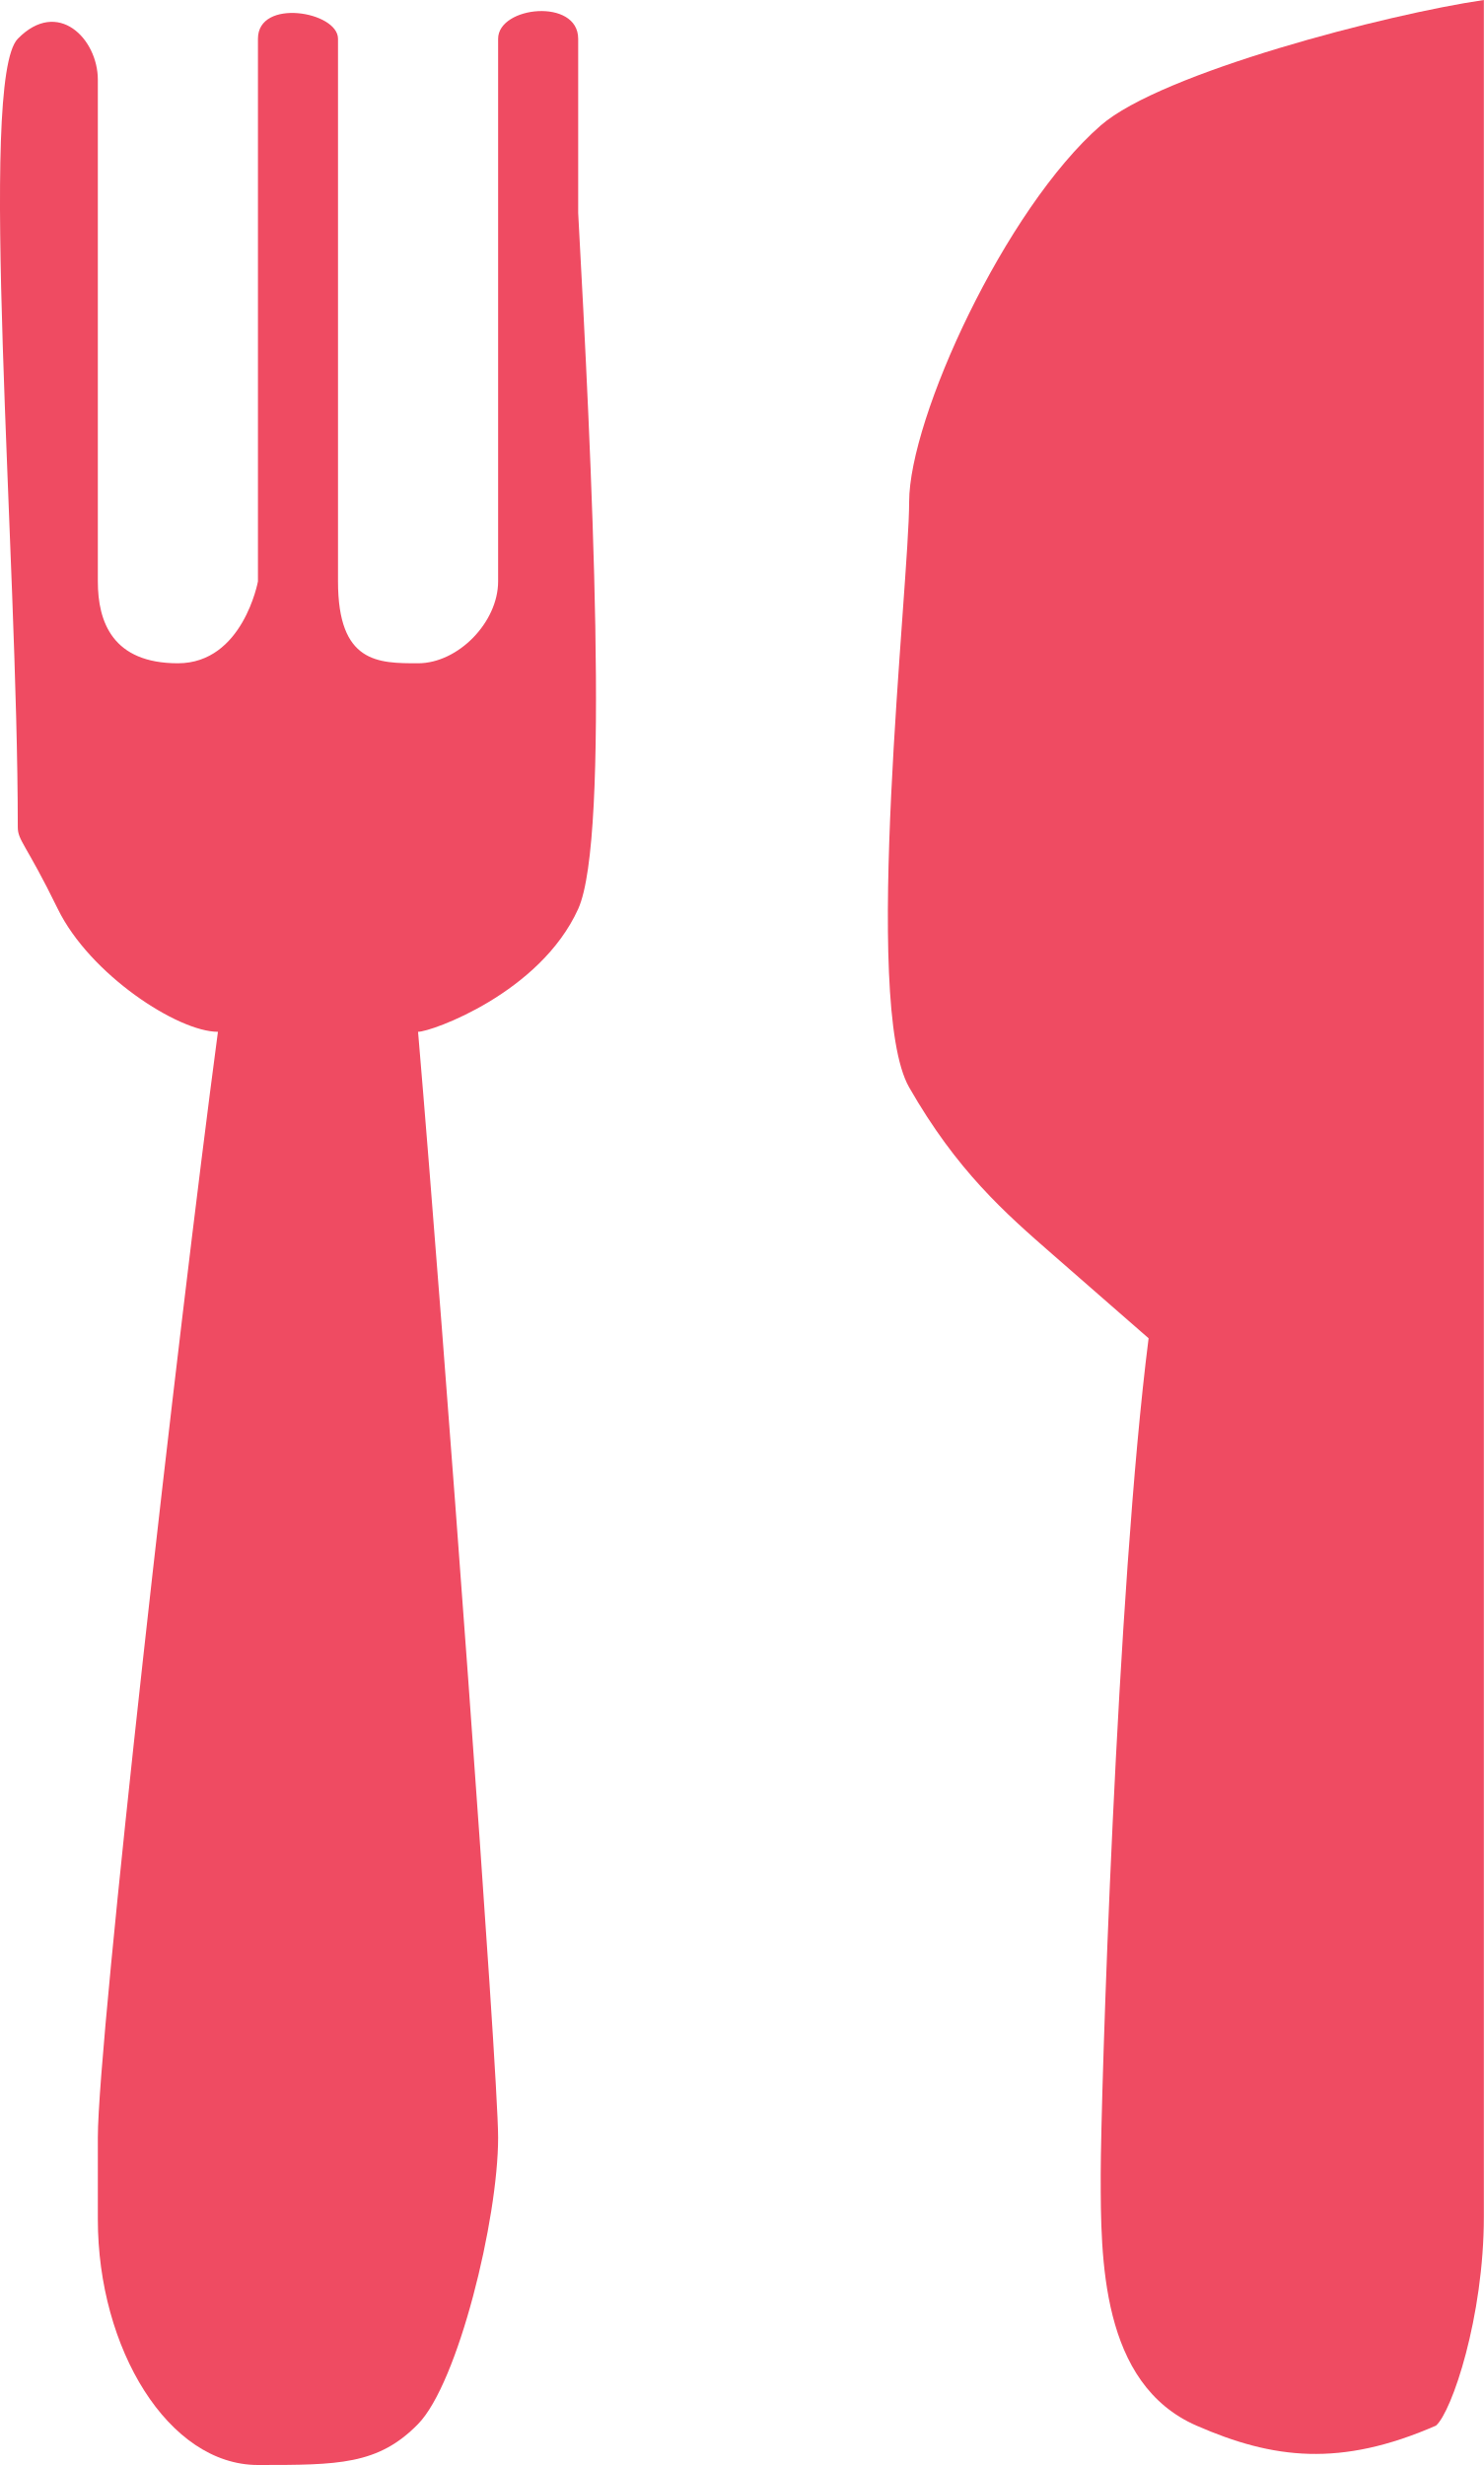
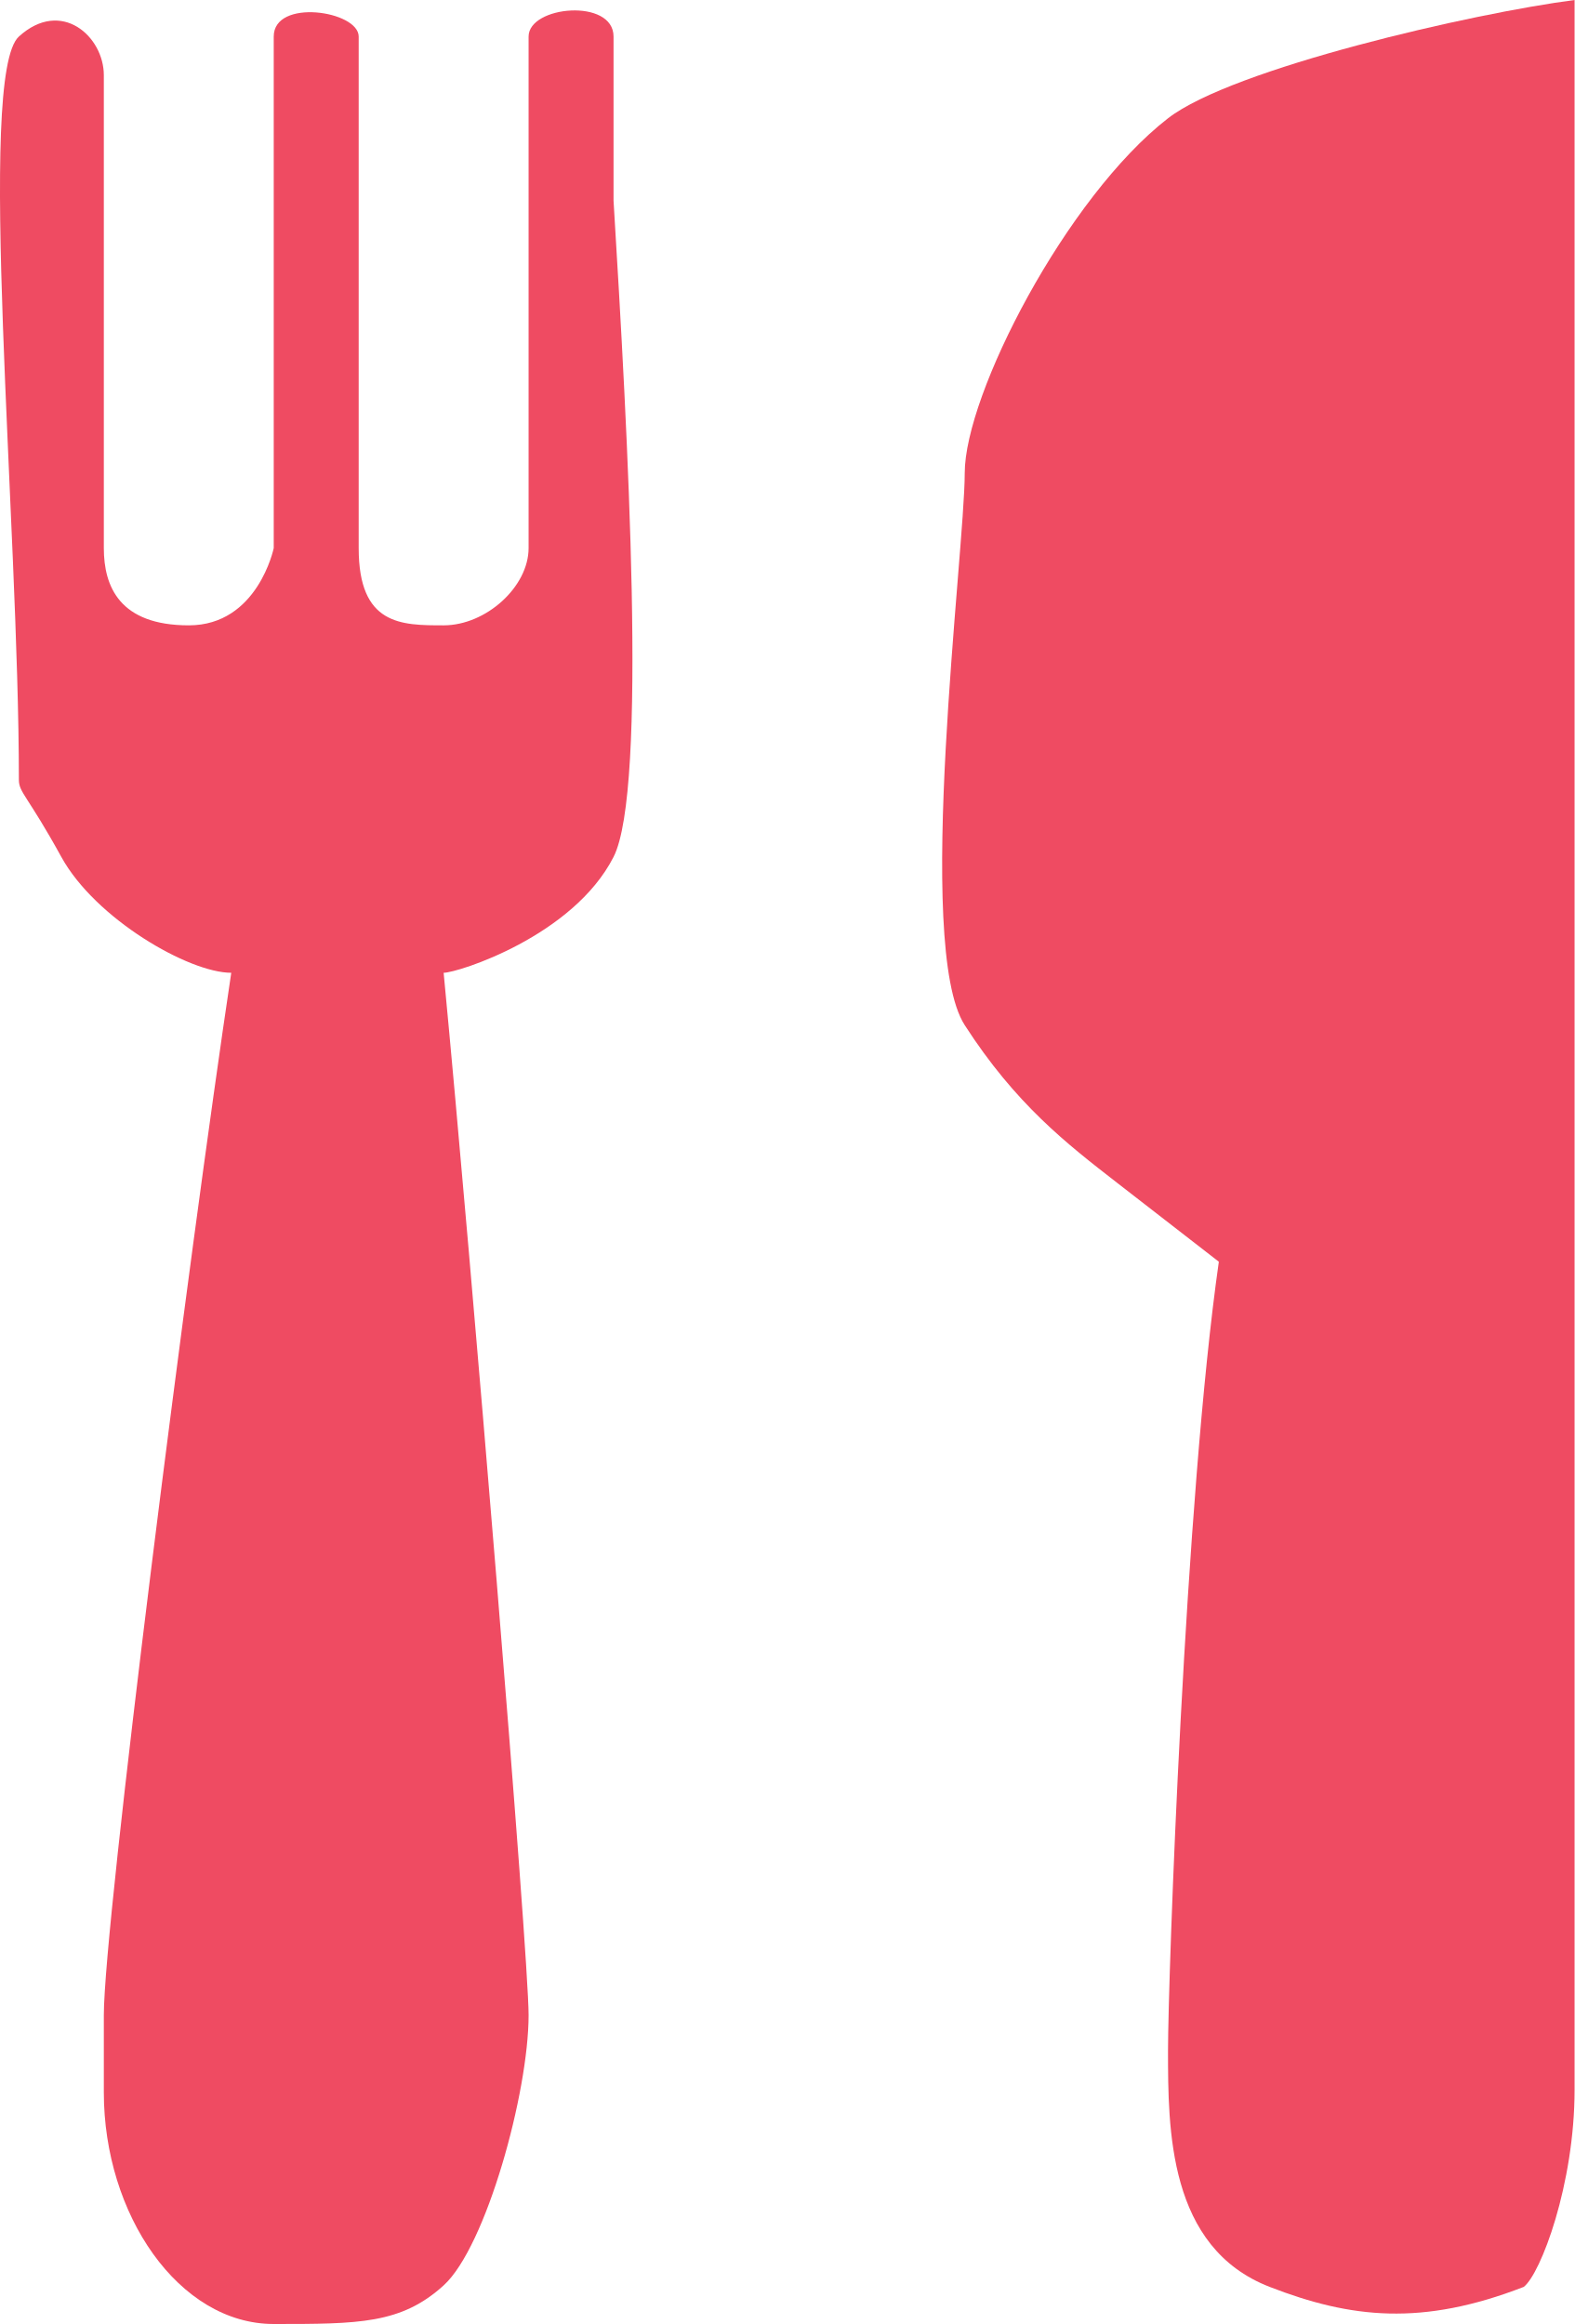
- <svg xmlns="http://www.w3.org/2000/svg" width="62" height="103" viewBox="0 0 62 103" fill="none">
-   <path d="M4.088 89.312C4.088 85.205 7.433 55.661 9.106 43.114C7.433 43.114 3.754 40.719 2.416 37.981C1.078 35.244 0.743 35.129 0.743 34.559C0.743 23.152 -0.929 3.331 0.743 1.62C2.416 -0.091 4.088 1.62 4.088 3.331L4.088 24.293C4.088 26.004 4.716 27.715 7.433 27.715C10.151 27.715 10.778 24.293 10.778 24.293L10.778 1.62C10.778 -0.09 14.123 0.48 14.123 1.62L14.123 24.293C14.123 27.714 15.796 27.716 17.468 27.715C19.141 27.715 20.813 26.003 20.813 24.293L20.813 1.621C20.813 0.252 24.158 -0.091 24.158 1.621L24.158 8.893C24.716 19.159 25.509 34.998 24.158 37.98C22.567 41.493 18.026 43.114 17.468 43.114C18.583 56.232 20.813 86.574 20.813 89.312C20.813 92.734 19.141 99.578 17.468 101.289C15.796 103 14.124 103 10.779 103H10.778C7.039 103 4.088 98.145 4.088 92.734V89.312Z" fill="#EF4B62" />
-   <path d="M49.993 101.355C45.991 99.607 45.991 94.365 45.991 90.87C45.991 87.744 46.658 66.405 47.992 55.92L43.99 52.425C41.989 50.677 39.988 48.93 37.987 45.435C35.986 41.94 37.987 24.465 37.987 20.97C37.987 17.475 41.989 8.737 45.991 5.242C48.522 3.032 57.998 0.583 62 0L62 92.617C62 96.811 60.666 100.772 59.999 101.355C55.997 103.102 53.195 102.753 49.993 101.355Z" fill="#EF4B62" />
+ <svg xmlns="http://www.w3.org/2000/svg" width="84" height="124" viewBox="0 0 84 124" fill="none">
+   <path d="M5.539 107.521C5.539 102.577 10.071 67.01 12.337 51.904C10.071 51.904 5.086 49.021 3.273 45.725C1.46 42.429 1.007 42.291 1.007 41.605C1.007 27.872 -1.259 4.01 1.007 1.95C3.273 -0.11 5.539 1.95 5.539 4.01L5.539 29.245C5.539 31.306 6.389 33.366 10.071 33.366C13.753 33.366 14.603 29.245 14.603 29.245L14.603 1.951C14.603 -0.108 19.135 0.577 19.135 1.951L19.135 29.245C19.135 33.364 21.401 33.367 23.667 33.366C25.933 33.365 28.199 31.305 28.199 29.245L28.199 1.951C28.199 0.303 32.731 -0.109 32.731 1.951L32.731 10.706C33.486 23.065 34.56 42.134 32.731 45.724C30.575 49.953 24.422 51.904 23.667 51.904C25.177 67.696 28.199 104.225 28.199 107.521C28.199 111.641 25.933 119.88 23.667 121.94C21.401 124 19.135 124 14.604 124H14.603C9.536 124 5.539 118.155 5.539 111.641V107.521Z" fill="#EF4B62" />
+   <path d="M67.733 122.02C62.311 119.916 62.311 113.604 62.311 109.397C62.311 105.633 63.215 79.944 65.022 67.321L59.599 63.114C56.888 61.01 54.177 58.906 51.466 54.698C48.755 50.491 51.466 29.453 51.466 25.245C51.466 21.038 56.889 10.519 62.311 6.311C65.74 3.65 78.578 0.701 84 0L84 111.501C84 116.55 82.193 121.318 81.289 122.02C75.867 124.123 72.071 123.703 67.733 122.02Z" fill="#EF4B62" />
</svg>
